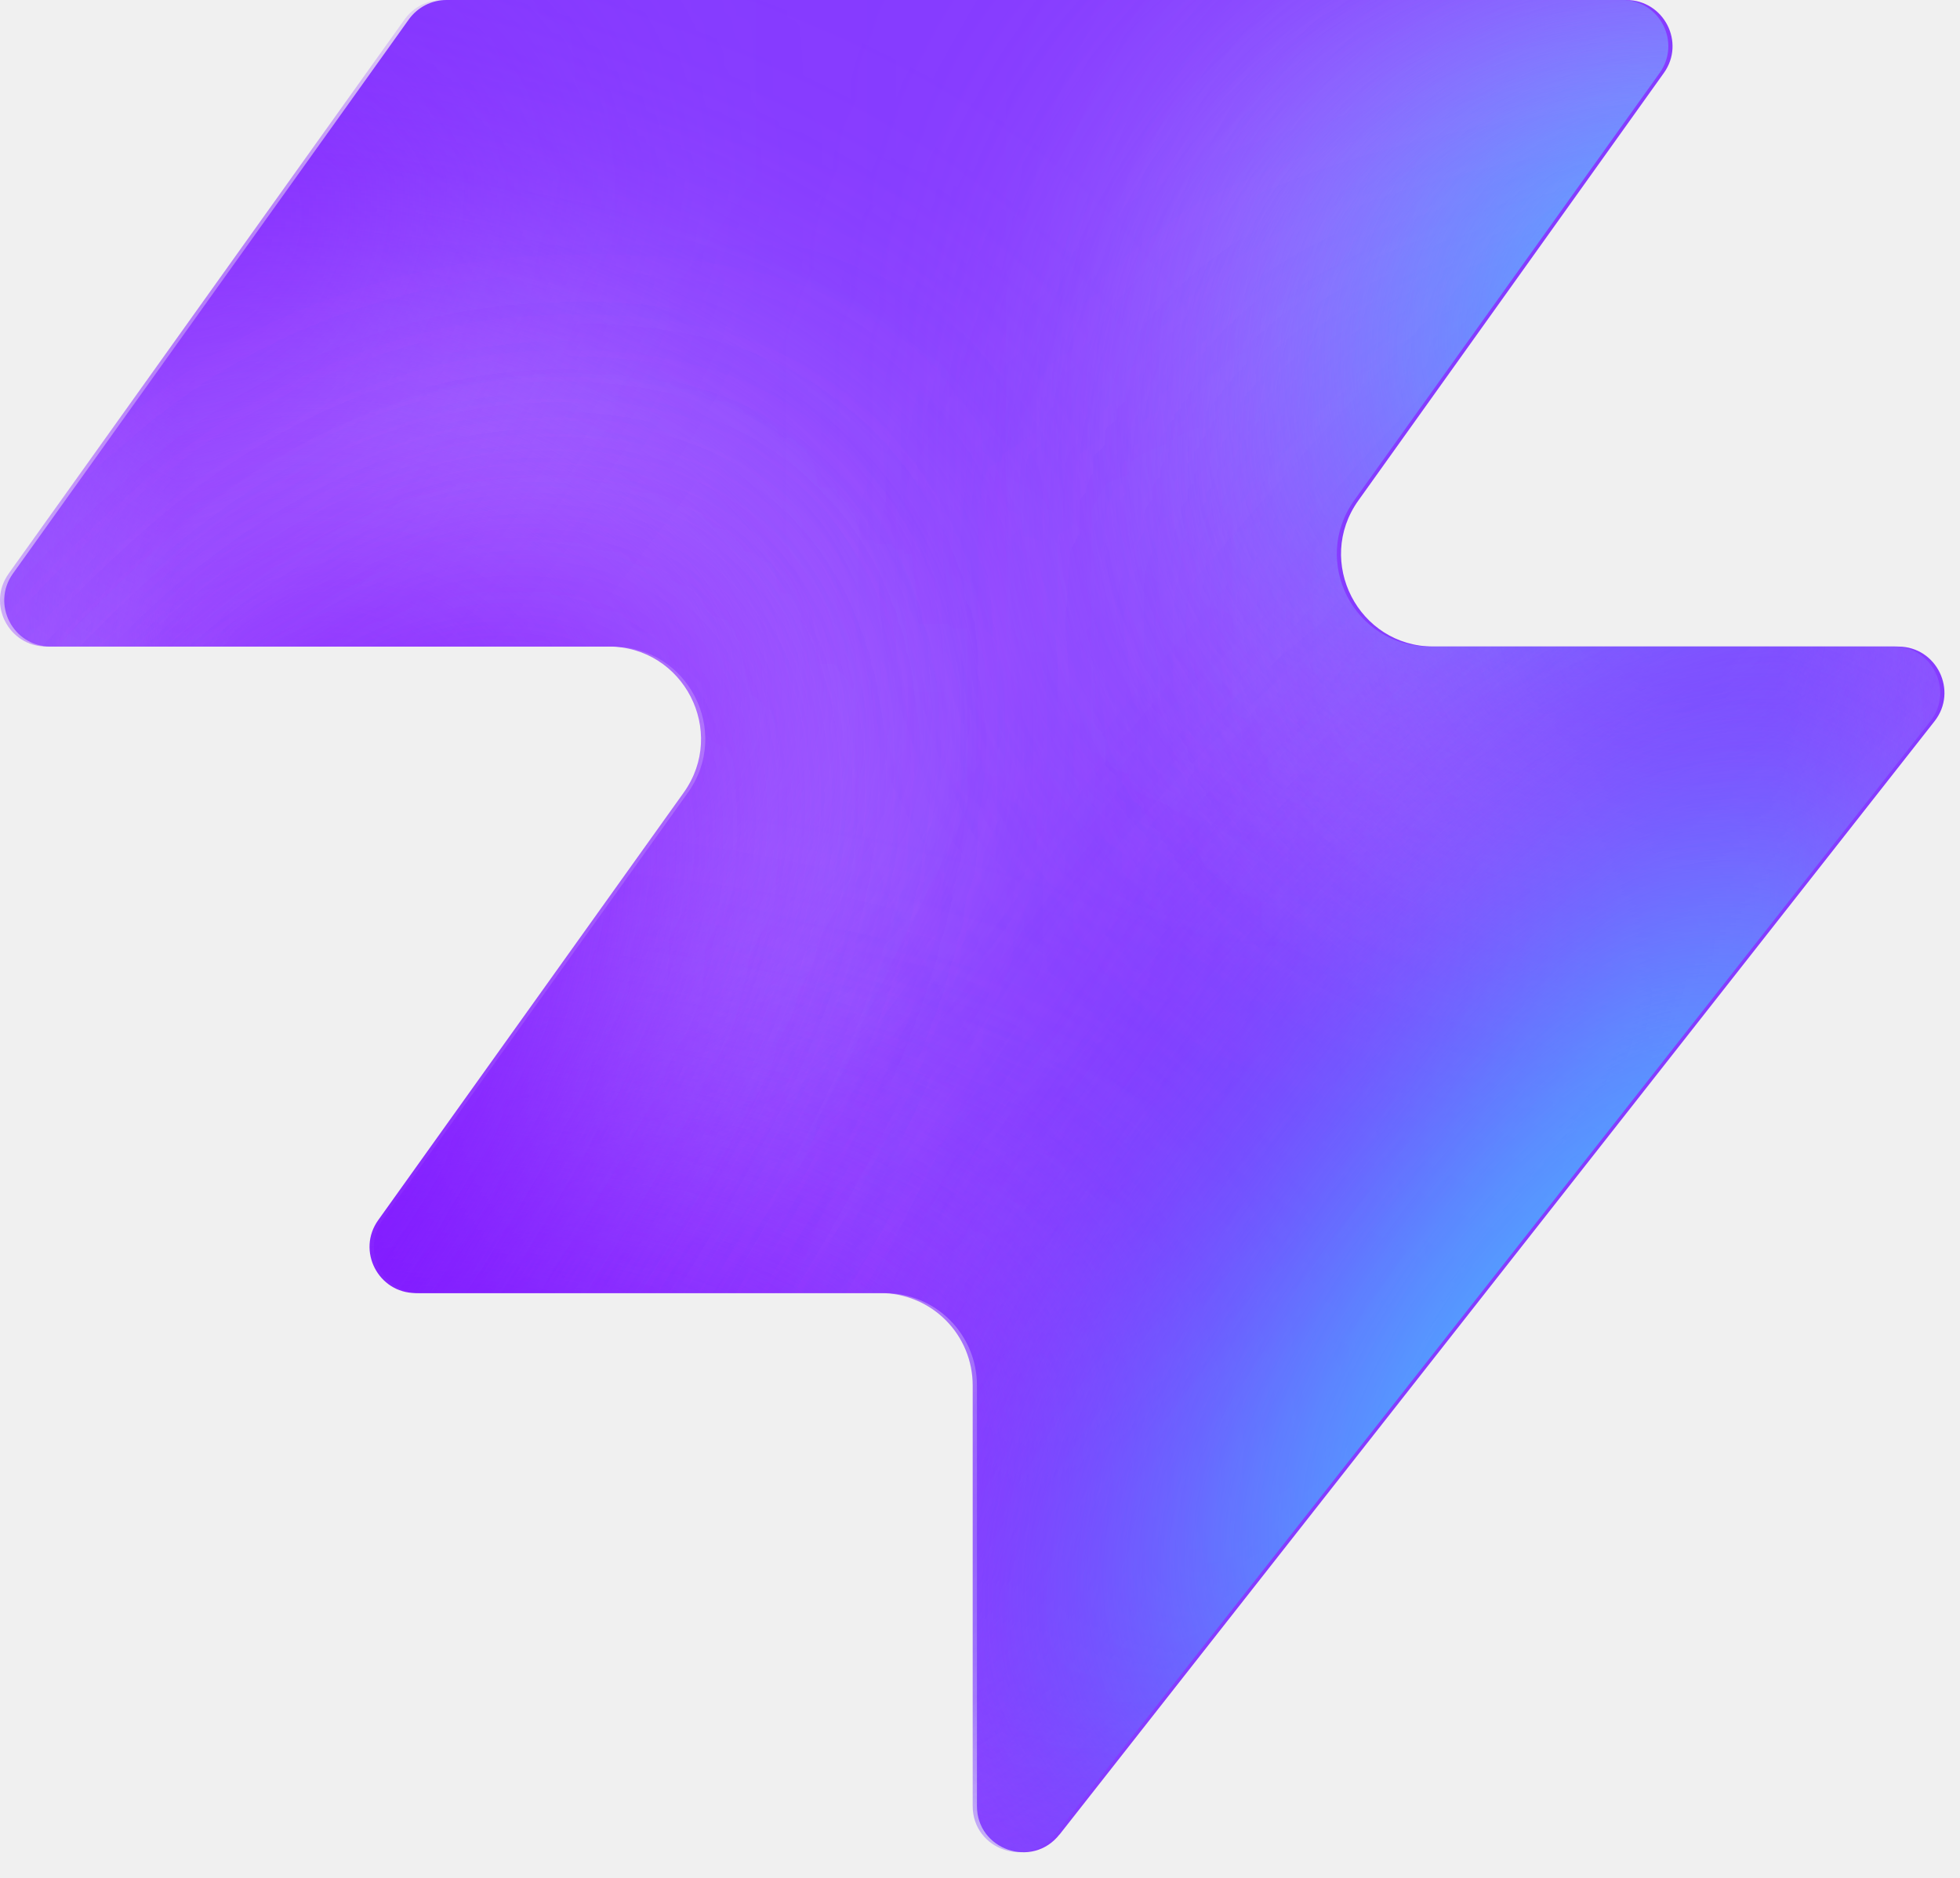
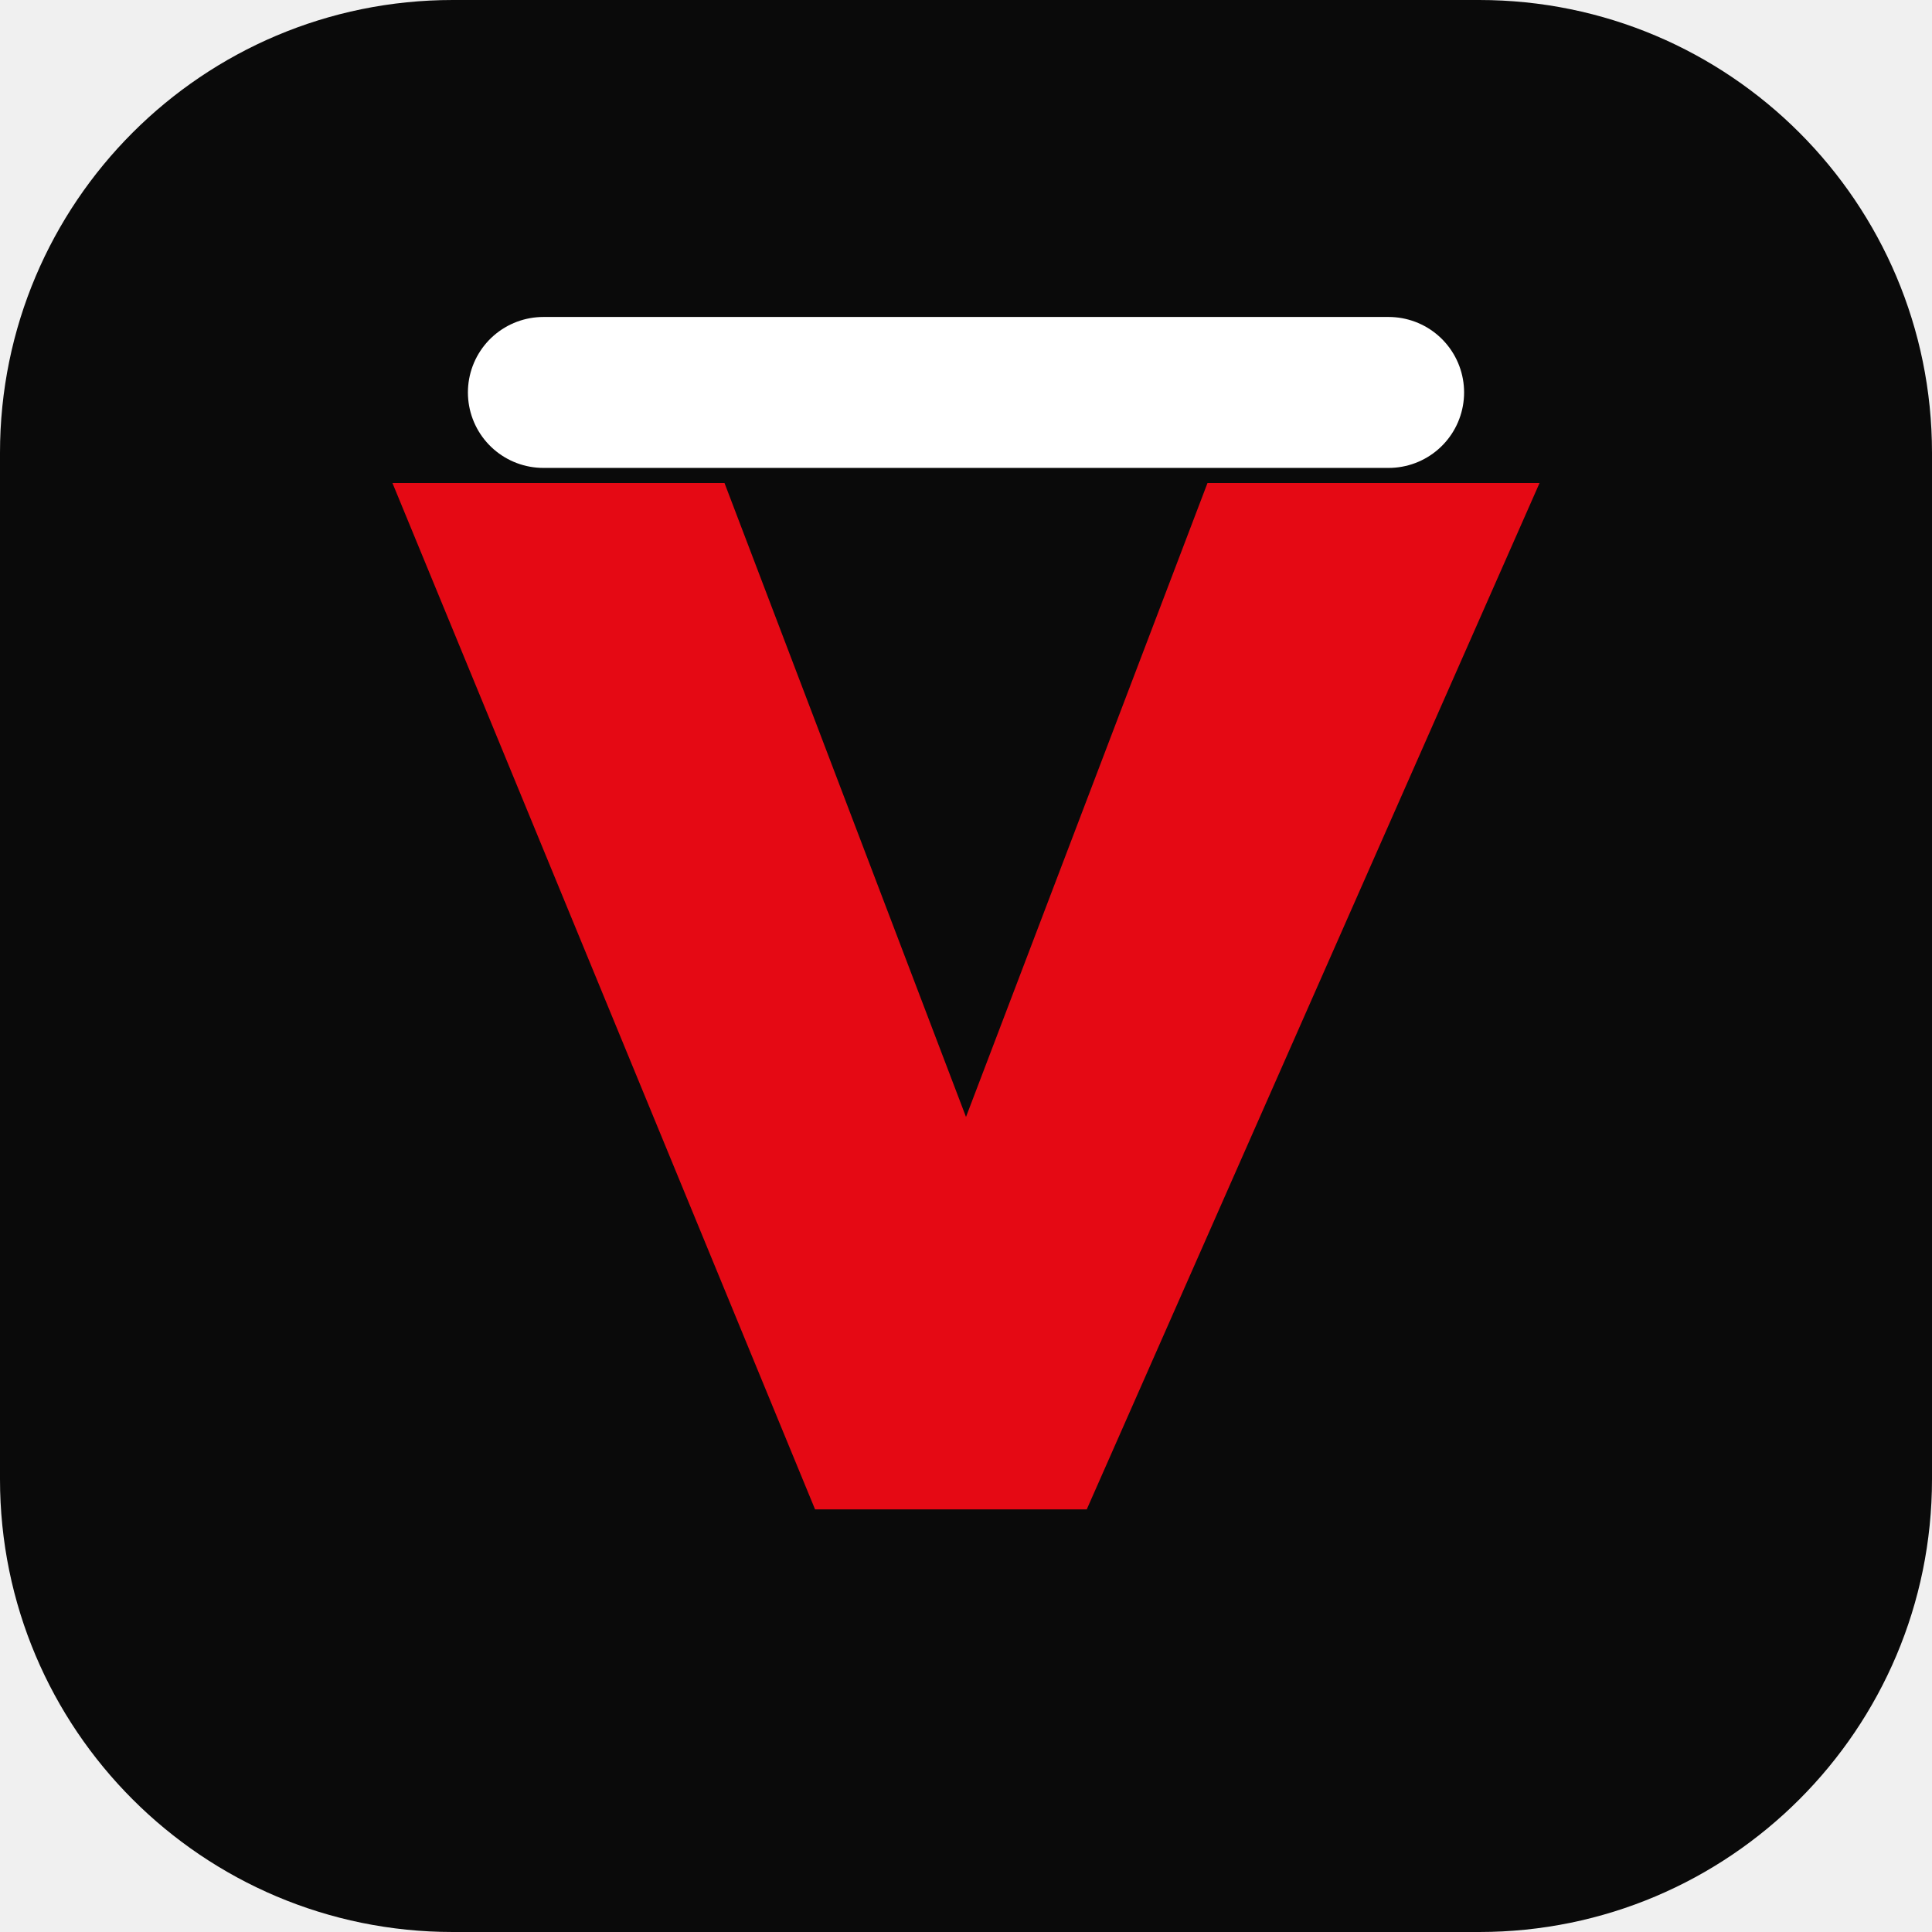
- <svg xmlns="http://www.w3.org/2000/svg" width="48" height="46" fill="none" viewBox="0 0 48 46">
-   <path fill="#863bff" d="M25.946 44.938c-.664.845-2.021.375-2.021-.698V33.937a2.26 2.26 0 0 0-2.262-2.262H10.287c-.92 0-1.456-1.04-.92-1.788l7.48-10.471c1.07-1.497 0-3.578-1.842-3.578H1.237c-.92 0-1.456-1.04-.92-1.788L10.013.474c.214-.297.556-.474.92-.474h28.894c.92 0 1.456 1.04.92 1.788l-7.48 10.471c-1.07 1.498 0 3.579 1.842 3.579h11.377c.943 0 1.473 1.088.89 1.83L25.947 44.94z" style="fill:#863bff;fill:color(display-p3 .525 .23 1);fill-opacity:1" />
-   <mask id="a" width="48" height="46" x="0" y="0" maskUnits="userSpaceOnUse" style="mask-type:alpha">
-     <path fill="#000" d="M25.842 44.938c-.664.844-2.021.375-2.021-.698V33.937a2.26 2.26 0 0 0-2.262-2.262H10.183c-.92 0-1.456-1.04-.92-1.788l7.48-10.471c1.07-1.498 0-3.579-1.842-3.579H1.133c-.92 0-1.456-1.04-.92-1.787L9.91.473c.214-.297.556-.474.92-.474h28.894c.92 0 1.456 1.04.92 1.788l-7.48 10.471c-1.07 1.498 0 3.578 1.842 3.578h11.377c.943 0 1.473 1.088.89 1.832L25.843 44.94z" style="fill:#000;fill-opacity:1" />
-   </mask>
-   <g mask="url(#a)">
-     <g filter="url(#b)">
-       <ellipse cx="5.508" cy="14.704" fill="#ede6ff" rx="5.508" ry="14.704" style="fill:#ede6ff;fill:color(display-p3 .927 .903 1);fill-opacity:1" transform="matrix(.00324 1 1 -.00324 -4.47 31.516)" />
-     </g>
-     <g filter="url(#c)">
-       <ellipse cx="10.399" cy="29.851" fill="#ede6ff" rx="10.399" ry="29.851" style="fill:#ede6ff;fill:color(display-p3 .927 .903 1);fill-opacity:1" transform="matrix(.00324 1 1 -.00324 -39.328 7.883)" />
-     </g>
-     <g filter="url(#d)">
-       <ellipse cx="5.508" cy="30.487" fill="#7e14ff" rx="5.508" ry="30.487" style="fill:#7e14ff;fill:color(display-p3 .492 .077 1);fill-opacity:1" transform="rotate(89.814 -25.913 -14.639)scale(1 -1)" />
-     </g>
-     <g filter="url(#e)">
-       <ellipse cx="5.508" cy="30.599" fill="#7e14ff" rx="5.508" ry="30.599" style="fill:#7e14ff;fill:color(display-p3 .492 .077 1);fill-opacity:1" transform="rotate(89.814 -32.644 -3.334)scale(1 -1)" />
-     </g>
-     <g filter="url(#f)">
-       <ellipse cx="5.508" cy="30.599" fill="#7e14ff" rx="5.508" ry="30.599" style="fill:#7e14ff;fill:color(display-p3 .492 .077 1);fill-opacity:1" transform="matrix(.00324 1 1 -.00324 -34.34 30.47)" />
-     </g>
-     <g filter="url(#g)">
-       <ellipse cx="14.072" cy="22.078" fill="#ede6ff" rx="14.072" ry="22.078" style="fill:#ede6ff;fill:color(display-p3 .927 .903 1);fill-opacity:1" transform="rotate(93.35 24.506 48.493)scale(-1 1)" />
-     </g>
-     <g filter="url(#h)">
-       <ellipse cx="3.47" cy="21.501" fill="#7e14ff" rx="3.47" ry="21.501" style="fill:#7e14ff;fill:color(display-p3 .492 .077 1);fill-opacity:1" transform="rotate(89.009 28.708 47.59)scale(-1 1)" />
-     </g>
-     <g filter="url(#i)">
-       <ellipse cx="3.47" cy="21.501" fill="#7e14ff" rx="3.47" ry="21.501" style="fill:#7e14ff;fill:color(display-p3 .492 .077 1);fill-opacity:1" transform="rotate(89.009 28.708 47.59)scale(-1 1)" />
-     </g>
-     <g filter="url(#j)">
-       <ellipse cx=".387" cy="8.972" fill="#7e14ff" rx="4.407" ry="29.108" style="fill:#7e14ff;fill:color(display-p3 .492 .077 1);fill-opacity:1" transform="rotate(39.51 .387 8.972)" />
-     </g>
-     <g filter="url(#k)">
-       <ellipse cx="47.523" cy="-6.092" fill="#7e14ff" rx="4.407" ry="29.108" style="fill:#7e14ff;fill:color(display-p3 .492 .077 1);fill-opacity:1" transform="rotate(37.892 47.523 -6.092)" />
-     </g>
-     <g filter="url(#l)">
-       <ellipse cx="41.412" cy="6.333" fill="#47bfff" rx="5.971" ry="9.665" style="fill:#47bfff;fill:color(display-p3 .28 .748 1);fill-opacity:1" transform="rotate(37.892 41.412 6.333)" />
-     </g>
-     <g filter="url(#m)">
-       <ellipse cx="-1.879" cy="38.332" fill="#7e14ff" rx="4.407" ry="29.108" style="fill:#7e14ff;fill:color(display-p3 .492 .077 1);fill-opacity:1" transform="rotate(37.892 -1.88 38.332)" />
-     </g>
-     <g filter="url(#n)">
-       <ellipse cx="-1.879" cy="38.332" fill="#7e14ff" rx="4.407" ry="29.108" style="fill:#7e14ff;fill:color(display-p3 .492 .077 1);fill-opacity:1" transform="rotate(37.892 -1.88 38.332)" />
-     </g>
-     <g filter="url(#o)">
-       <ellipse cx="35.651" cy="29.907" fill="#7e14ff" rx="4.407" ry="29.108" style="fill:#7e14ff;fill:color(display-p3 .492 .077 1);fill-opacity:1" transform="rotate(37.892 35.651 29.907)" />
-     </g>
-     <g filter="url(#p)">
-       <ellipse cx="38.418" cy="32.4" fill="#47bfff" rx="5.971" ry="15.297" style="fill:#47bfff;fill:color(display-p3 .28 .748 1);fill-opacity:1" transform="rotate(37.892 38.418 32.4)" />
-     </g>
-   </g>
-   <defs>
-     <filter id="b" width="60.045" height="41.654" x="-19.77" y="16.149" color-interpolation-filters="sRGB" filterUnits="userSpaceOnUse">
-       <feFlood flood-opacity="0" result="BackgroundImageFix" />
-       <feBlend in="SourceGraphic" in2="BackgroundImageFix" result="shape" />
-       <feGaussianBlur result="effect1_foregroundBlur_2002_17158" stdDeviation="7.659" />
-     </filter>
-     <filter id="c" width="90.34" height="51.437" x="-54.613" y="-7.533" color-interpolation-filters="sRGB" filterUnits="userSpaceOnUse">
-       <feFlood flood-opacity="0" result="BackgroundImageFix" />
-       <feBlend in="SourceGraphic" in2="BackgroundImageFix" result="shape" />
-       <feGaussianBlur result="effect1_foregroundBlur_2002_17158" stdDeviation="7.659" />
-     </filter>
-     <filter id="d" width="79.355" height="29.4" x="-49.64" y="2.03" color-interpolation-filters="sRGB" filterUnits="userSpaceOnUse">
-       <feFlood flood-opacity="0" result="BackgroundImageFix" />
-       <feBlend in="SourceGraphic" in2="BackgroundImageFix" result="shape" />
-       <feGaussianBlur result="effect1_foregroundBlur_2002_17158" stdDeviation="4.596" />
-     </filter>
-     <filter id="e" width="79.579" height="29.4" x="-45.045" y="20.029" color-interpolation-filters="sRGB" filterUnits="userSpaceOnUse">
-       <feFlood flood-opacity="0" result="BackgroundImageFix" />
-       <feBlend in="SourceGraphic" in2="BackgroundImageFix" result="shape" />
-       <feGaussianBlur result="effect1_foregroundBlur_2002_17158" stdDeviation="4.596" />
-     </filter>
-     <filter id="f" width="79.579" height="29.4" x="-43.513" y="21.178" color-interpolation-filters="sRGB" filterUnits="userSpaceOnUse">
-       <feFlood flood-opacity="0" result="BackgroundImageFix" />
-       <feBlend in="SourceGraphic" in2="BackgroundImageFix" result="shape" />
-       <feGaussianBlur result="effect1_foregroundBlur_2002_17158" stdDeviation="4.596" />
-     </filter>
-     <filter id="g" width="74.749" height="58.852" x="15.756" y="-17.901" color-interpolation-filters="sRGB" filterUnits="userSpaceOnUse">
-       <feFlood flood-opacity="0" result="BackgroundImageFix" />
-       <feBlend in="SourceGraphic" in2="BackgroundImageFix" result="shape" />
-       <feGaussianBlur result="effect1_foregroundBlur_2002_17158" stdDeviation="7.659" />
-     </filter>
-     <filter id="h" width="61.377" height="25.362" x="23.548" y="2.284" color-interpolation-filters="sRGB" filterUnits="userSpaceOnUse">
-       <feFlood flood-opacity="0" result="BackgroundImageFix" />
-       <feBlend in="SourceGraphic" in2="BackgroundImageFix" result="shape" />
-       <feGaussianBlur result="effect1_foregroundBlur_2002_17158" stdDeviation="4.596" />
-     </filter>
-     <filter id="i" width="61.377" height="25.362" x="23.548" y="2.284" color-interpolation-filters="sRGB" filterUnits="userSpaceOnUse">
-       <feFlood flood-opacity="0" result="BackgroundImageFix" />
-       <feBlend in="SourceGraphic" in2="BackgroundImageFix" result="shape" />
-       <feGaussianBlur result="effect1_foregroundBlur_2002_17158" stdDeviation="4.596" />
-     </filter>
-     <filter id="j" width="56.045" height="63.649" x="-27.636" y="-22.853" color-interpolation-filters="sRGB" filterUnits="userSpaceOnUse">
-       <feFlood flood-opacity="0" result="BackgroundImageFix" />
-       <feBlend in="SourceGraphic" in2="BackgroundImageFix" result="shape" />
-       <feGaussianBlur result="effect1_foregroundBlur_2002_17158" stdDeviation="4.596" />
-     </filter>
-     <filter id="k" width="54.814" height="64.646" x="20.116" y="-38.415" color-interpolation-filters="sRGB" filterUnits="userSpaceOnUse">
-       <feFlood flood-opacity="0" result="BackgroundImageFix" />
-       <feBlend in="SourceGraphic" in2="BackgroundImageFix" result="shape" />
-       <feGaussianBlur result="effect1_foregroundBlur_2002_17158" stdDeviation="4.596" />
-     </filter>
-     <filter id="l" width="33.541" height="35.313" x="24.641" y="-11.323" color-interpolation-filters="sRGB" filterUnits="userSpaceOnUse">
-       <feFlood flood-opacity="0" result="BackgroundImageFix" />
-       <feBlend in="SourceGraphic" in2="BackgroundImageFix" result="shape" />
-       <feGaussianBlur result="effect1_foregroundBlur_2002_17158" stdDeviation="4.596" />
-     </filter>
-     <filter id="m" width="54.814" height="64.646" x="-29.286" y="6.009" color-interpolation-filters="sRGB" filterUnits="userSpaceOnUse">
-       <feFlood flood-opacity="0" result="BackgroundImageFix" />
-       <feBlend in="SourceGraphic" in2="BackgroundImageFix" result="shape" />
-       <feGaussianBlur result="effect1_foregroundBlur_2002_17158" stdDeviation="4.596" />
-     </filter>
-     <filter id="n" width="54.814" height="64.646" x="-29.286" y="6.009" color-interpolation-filters="sRGB" filterUnits="userSpaceOnUse">
-       <feFlood flood-opacity="0" result="BackgroundImageFix" />
-       <feBlend in="SourceGraphic" in2="BackgroundImageFix" result="shape" />
-       <feGaussianBlur result="effect1_foregroundBlur_2002_17158" stdDeviation="4.596" />
-     </filter>
-     <filter id="o" width="54.814" height="64.646" x="8.244" y="-2.416" color-interpolation-filters="sRGB" filterUnits="userSpaceOnUse">
-       <feFlood flood-opacity="0" result="BackgroundImageFix" />
-       <feBlend in="SourceGraphic" in2="BackgroundImageFix" result="shape" />
-       <feGaussianBlur result="effect1_foregroundBlur_2002_17158" stdDeviation="4.596" />
-     </filter>
-     <filter id="p" width="39.409" height="43.623" x="18.713" y="10.588" color-interpolation-filters="sRGB" filterUnits="userSpaceOnUse">
-       <feFlood flood-opacity="0" result="BackgroundImageFix" />
-       <feBlend in="SourceGraphic" in2="BackgroundImageFix" result="shape" />
-       <feGaussianBlur result="effect1_foregroundBlur_2002_17158" stdDeviation="4.596" />
-     </filter>
-   </defs>
+ <svg xmlns="http://www.w3.org/2000/svg" viewBox="0 0 64 64">
+   <rect width="64" height="64" rx="15" fill="#0a0a0a" />
+   <path d="M13 16h11l8 21 8-21h11L36 50h-9L13 16Z" fill="#e50914" />
+   <path d="M18 13h28" stroke="#fff" stroke-width="5" stroke-linecap="round" />
</svg>
